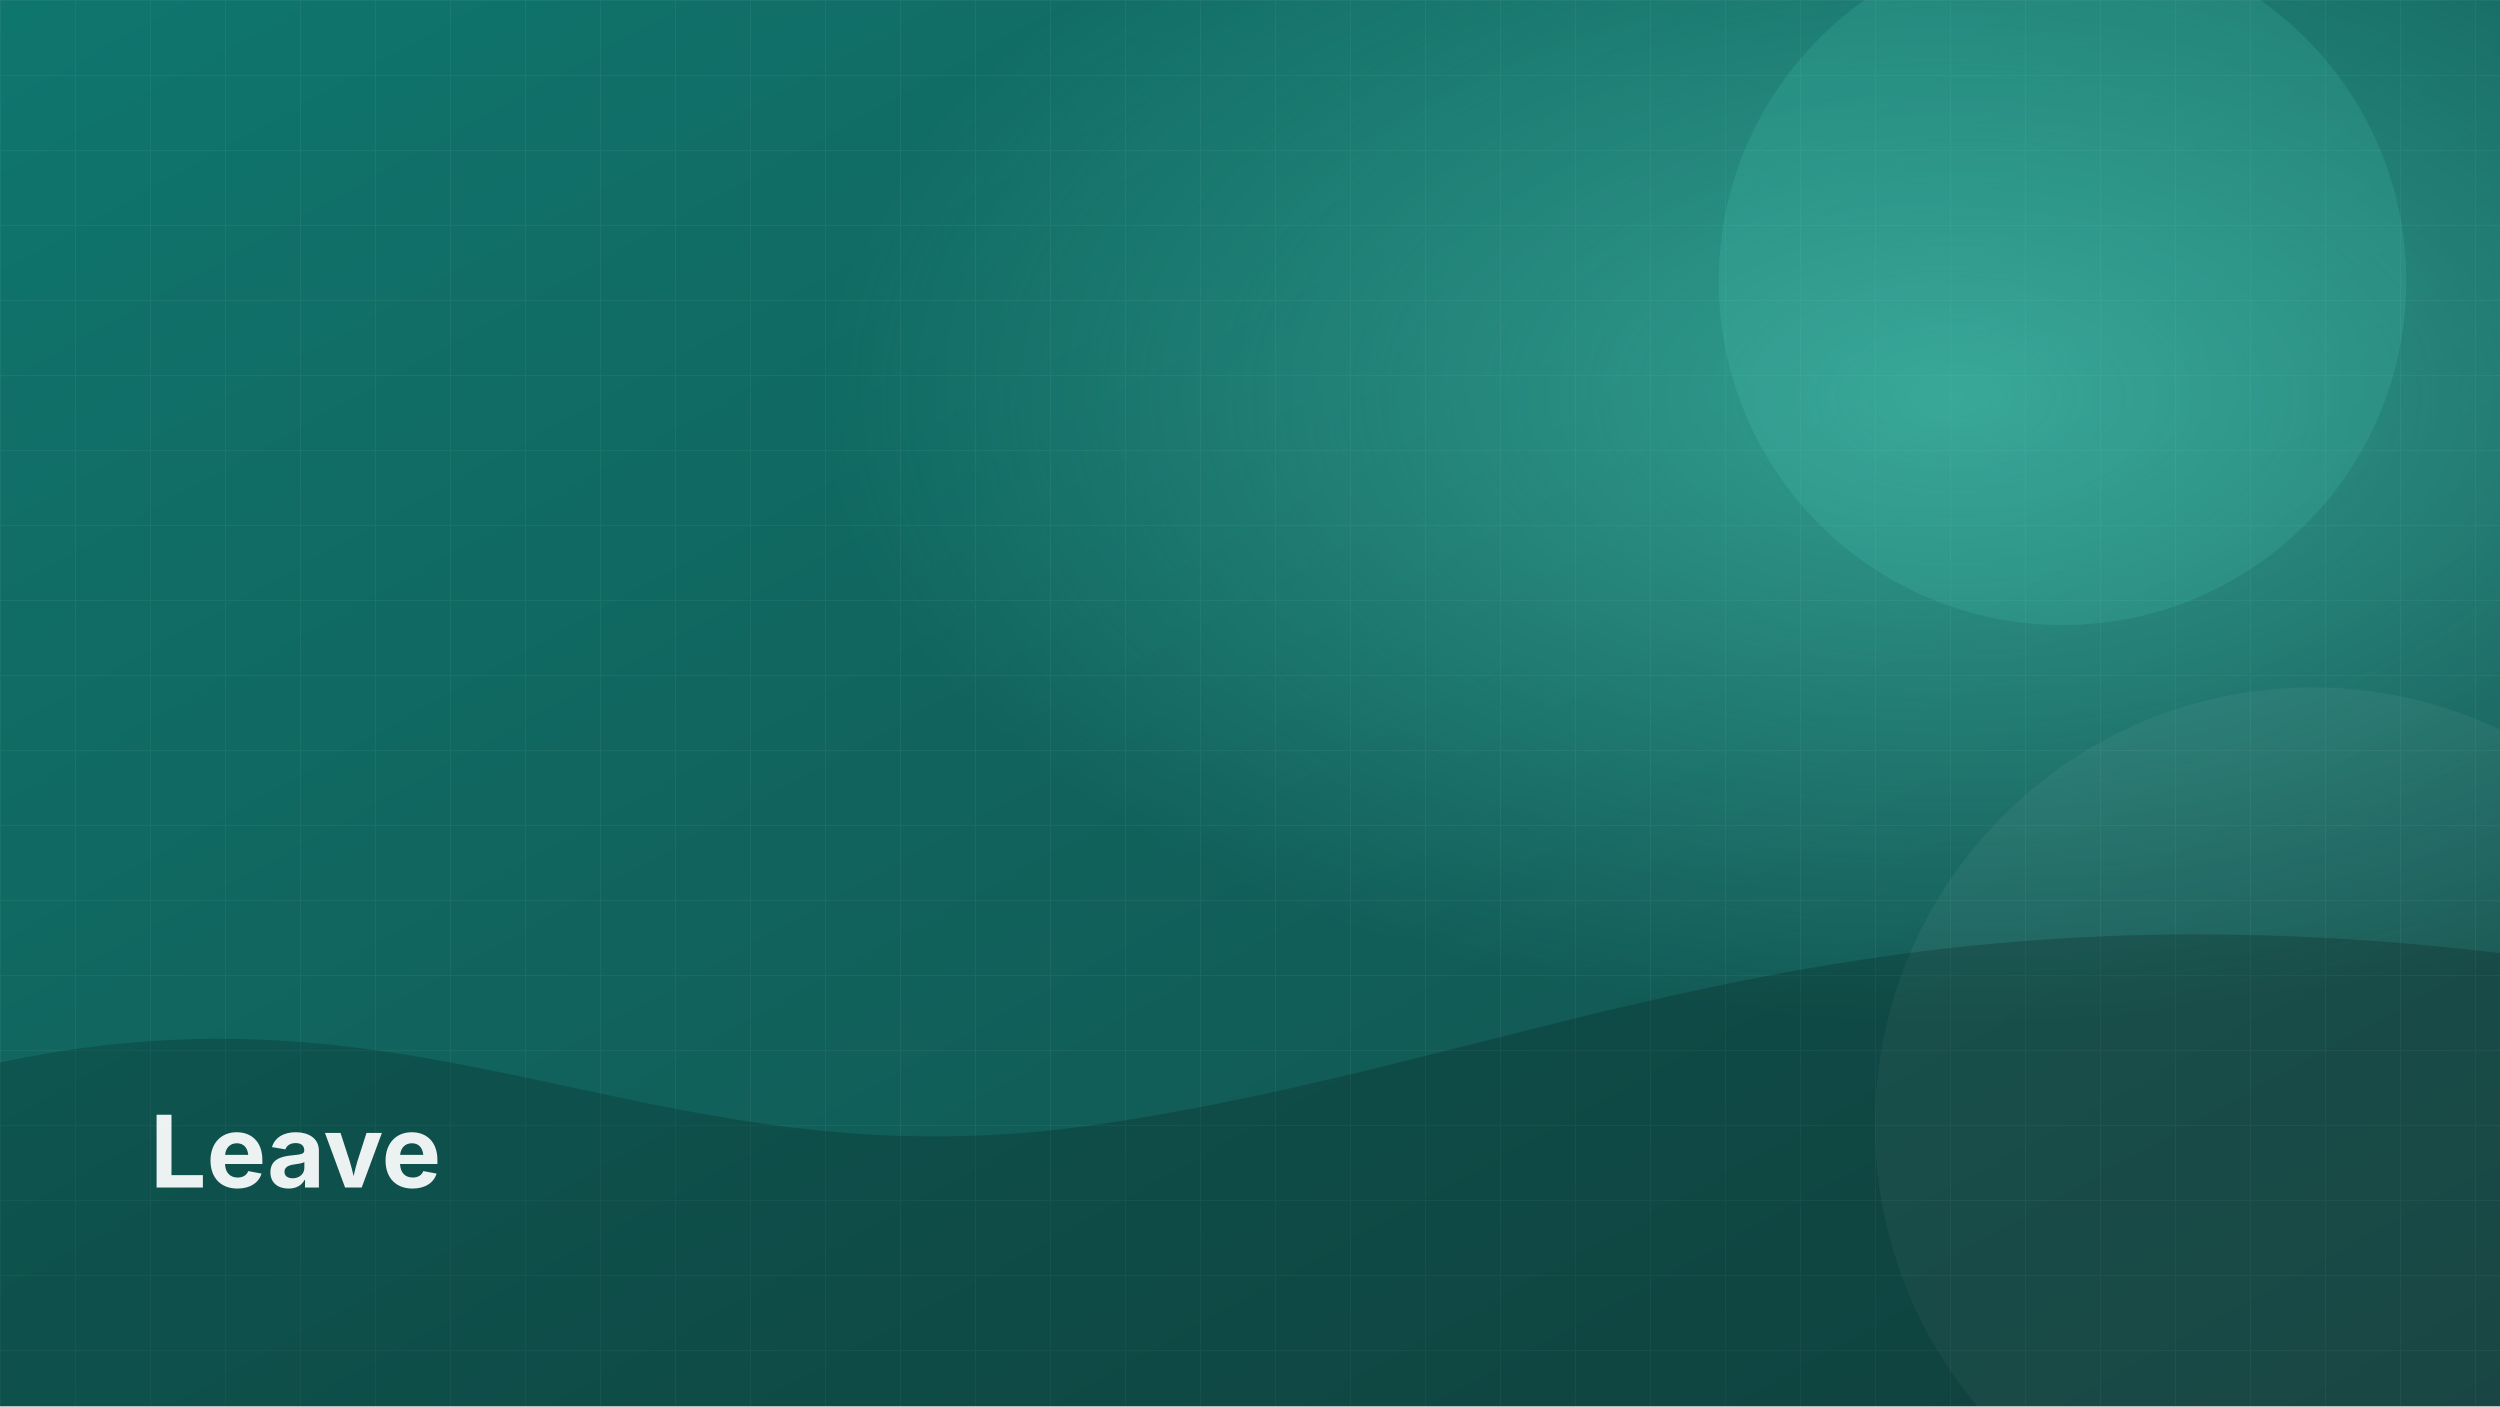
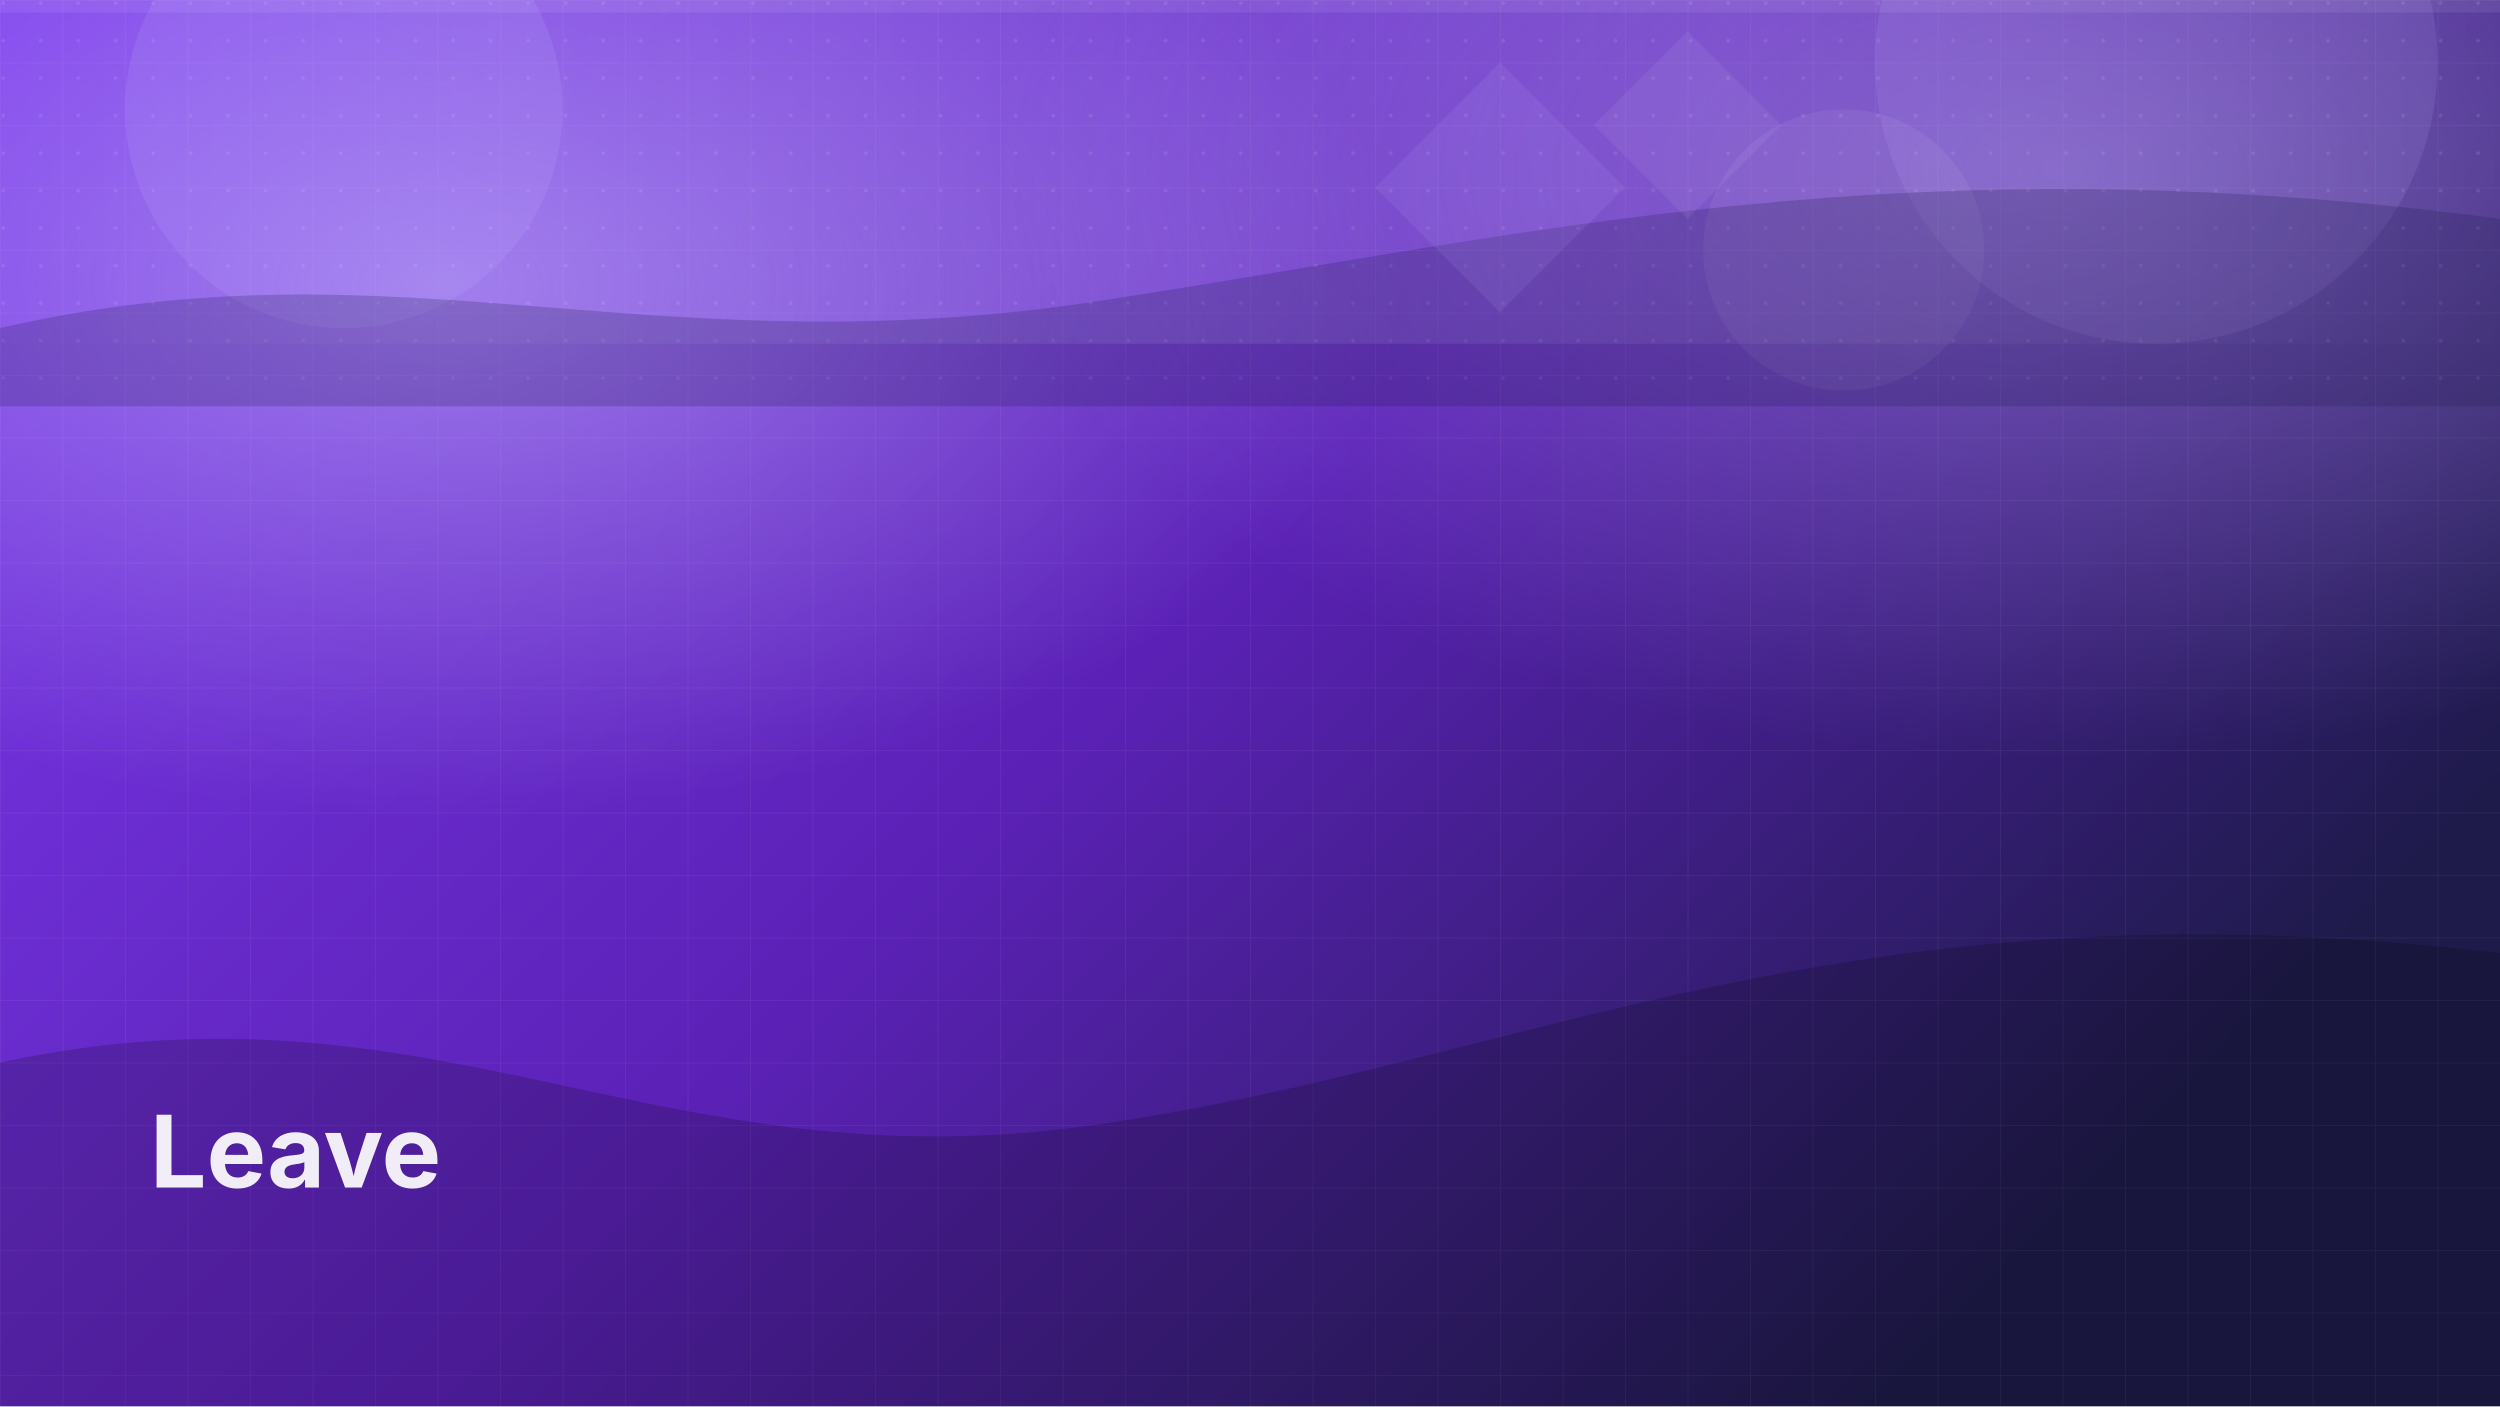
<svg xmlns="http://www.w3.org/2000/svg" width="1600" height="900" viewBox="0 0 1600 900" role="img" aria-label="Leave">
  <defs>
-     <linearGradient id="g" x1="0" y1="0" x2="1" y2="1">
-       <stop offset="0%" stop-color="#0f766e" />
-       <stop offset="100%" stop-color="#134e4a" />
+     <linearGradient id="g" x1="0" y1="0" x2="1" y2="0.55">
+       <stop offset="0%" stop-color="#7c3aed" />
+       <stop offset="55%" stop-color="#5b21b6" />
+       <stop offset="100%" stop-color="#1e1b4b" />
    </linearGradient>
-     <radialGradient id="glow" cx="78%" cy="28%" r="45%">
-       <stop offset="0%" stop-color="#5eead4" stop-opacity="0.45" />
-       <stop offset="100%" stop-color="#5eead4" stop-opacity="0" />
+     <linearGradient id="sheen" x1="0" y1="0" x2="1" y2="0">
+       <stop offset="0%" stop-color="#ffffff" stop-opacity="0" />
+       <stop offset="45%" stop-color="#c4b5fd" stop-opacity="0.18" />
+       <stop offset="100%" stop-color="#ffffff" stop-opacity="0" />
+     </linearGradient>
+     <radialGradient id="glowA" cx="18%" cy="20%" r="38%">
+       <stop offset="0%" stop-color="#c4b5fd" stop-opacity="0.55" />
+       <stop offset="100%" stop-color="#c4b5fd" stop-opacity="0" />
    </radialGradient>
-     <pattern id="grid" width="48" height="48" patternUnits="userSpaceOnUse">
-       <path d="M48 0H0V48" fill="none" stroke="white" stroke-opacity="0.06" stroke-width="1" />
+     <radialGradient id="glowB" cx="82%" cy="12%" r="42%">
+       <stop offset="0%" stop-color="#c4b5fd" stop-opacity="0.4" />
+       <stop offset="100%" stop-color="#c4b5fd" stop-opacity="0" />
+     </radialGradient>
+     <pattern id="grid" width="40" height="40" patternUnits="userSpaceOnUse">
+       <path d="M40 0H0V40" fill="none" stroke="white" stroke-opacity="0.07" stroke-width="1" />
+     </pattern>
+     <pattern id="dots" width="24" height="24" patternUnits="userSpaceOnUse">
+       <circle cx="2" cy="2" r="1.2" fill="white" fill-opacity="0.1" />
    </pattern>
  </defs>
  <rect width="1600" height="900" fill="url(#g)" />
  <rect width="1600" height="900" fill="url(#grid)" />
-   <rect width="1600" height="900" fill="url(#glow)" />
-   <circle cx="1320" cy="180" r="220" fill="#5eead4" fill-opacity="0.12" />
-   <circle cx="1480" cy="720" r="280" fill="white" fill-opacity="0.05" />
+   <rect width="1600" height="220" fill="url(#sheen)" />
+   <rect width="1600" height="900" fill="url(#glowA)" />
+   <rect width="1600" height="900" fill="url(#glowB)" />
+   <rect width="1600" height="260" fill="url(#dots)" />
+   <circle cx="220" cy="70" r="140" fill="#c4b5fd" fill-opacity="0.14" />
+   <circle cx="1380" cy="40" r="180" fill="#c4b5fd" fill-opacity="0.12" />
+   <circle cx="1180" cy="160" r="90" fill="#ffffff" fill-opacity="0.06" />
+   <path d="M0 210 C260 150 420 240 720 190 C980 150 1220 90 1600 140 V260 H0 Z" fill="#1e1b4b" fill-opacity="0.22" />
+   <path d="M0 0 H1600 V8 H0 Z" fill="#ffffff" fill-opacity="0.08" />
+   <path d="M960 40 L1040 120 L960 200 L880 120 Z" fill="#c4b5fd" fill-opacity="0.1" />
+   <path d="M1080 20 L1140 80 L1080 140 L1020 80 Z" fill="#ffffff" fill-opacity="0.06" />
  <path d="M0 680 C280 620 420 760 700 720 C980 680 1180 560 1600 610 V900 H0 Z" fill="black" fill-opacity="0.18" />
  <text x="96" y="760" fill="white" fill-opacity="0.92" font-family="ui-sans-serif, system-ui, -apple-system, Segoe UI, sans-serif" font-size="64" font-weight="650">Leave</text>
</svg>
